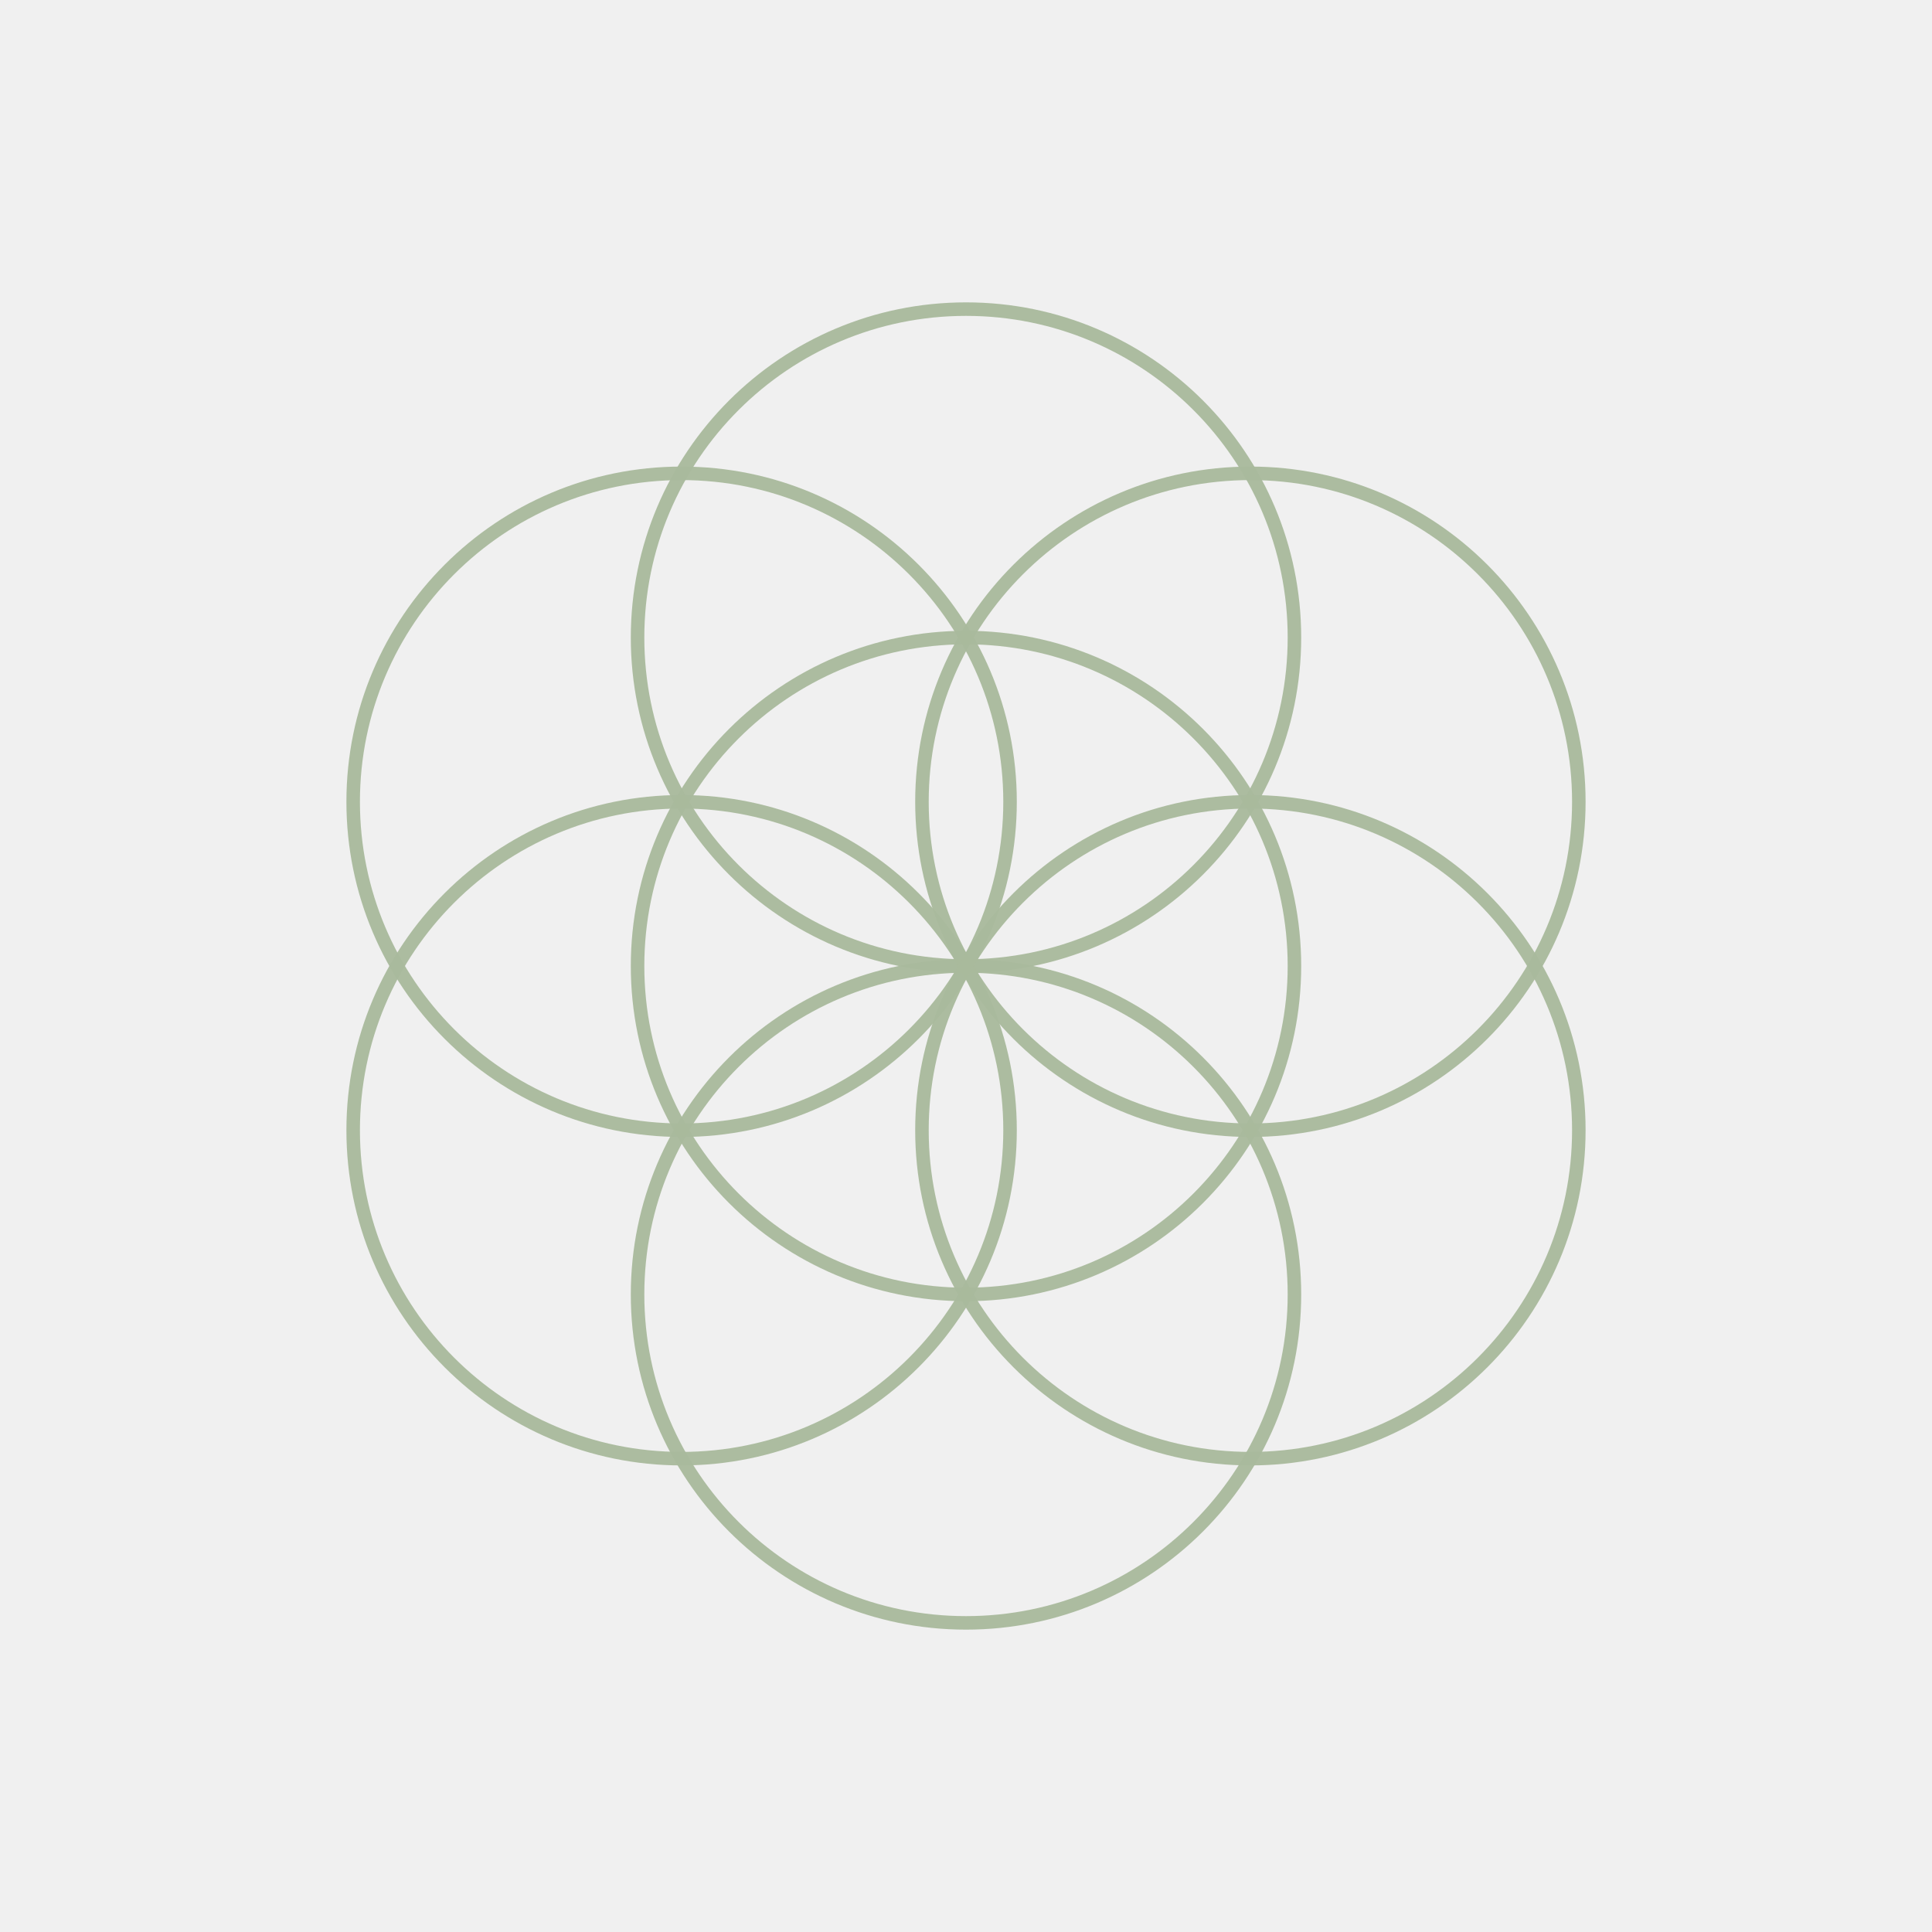
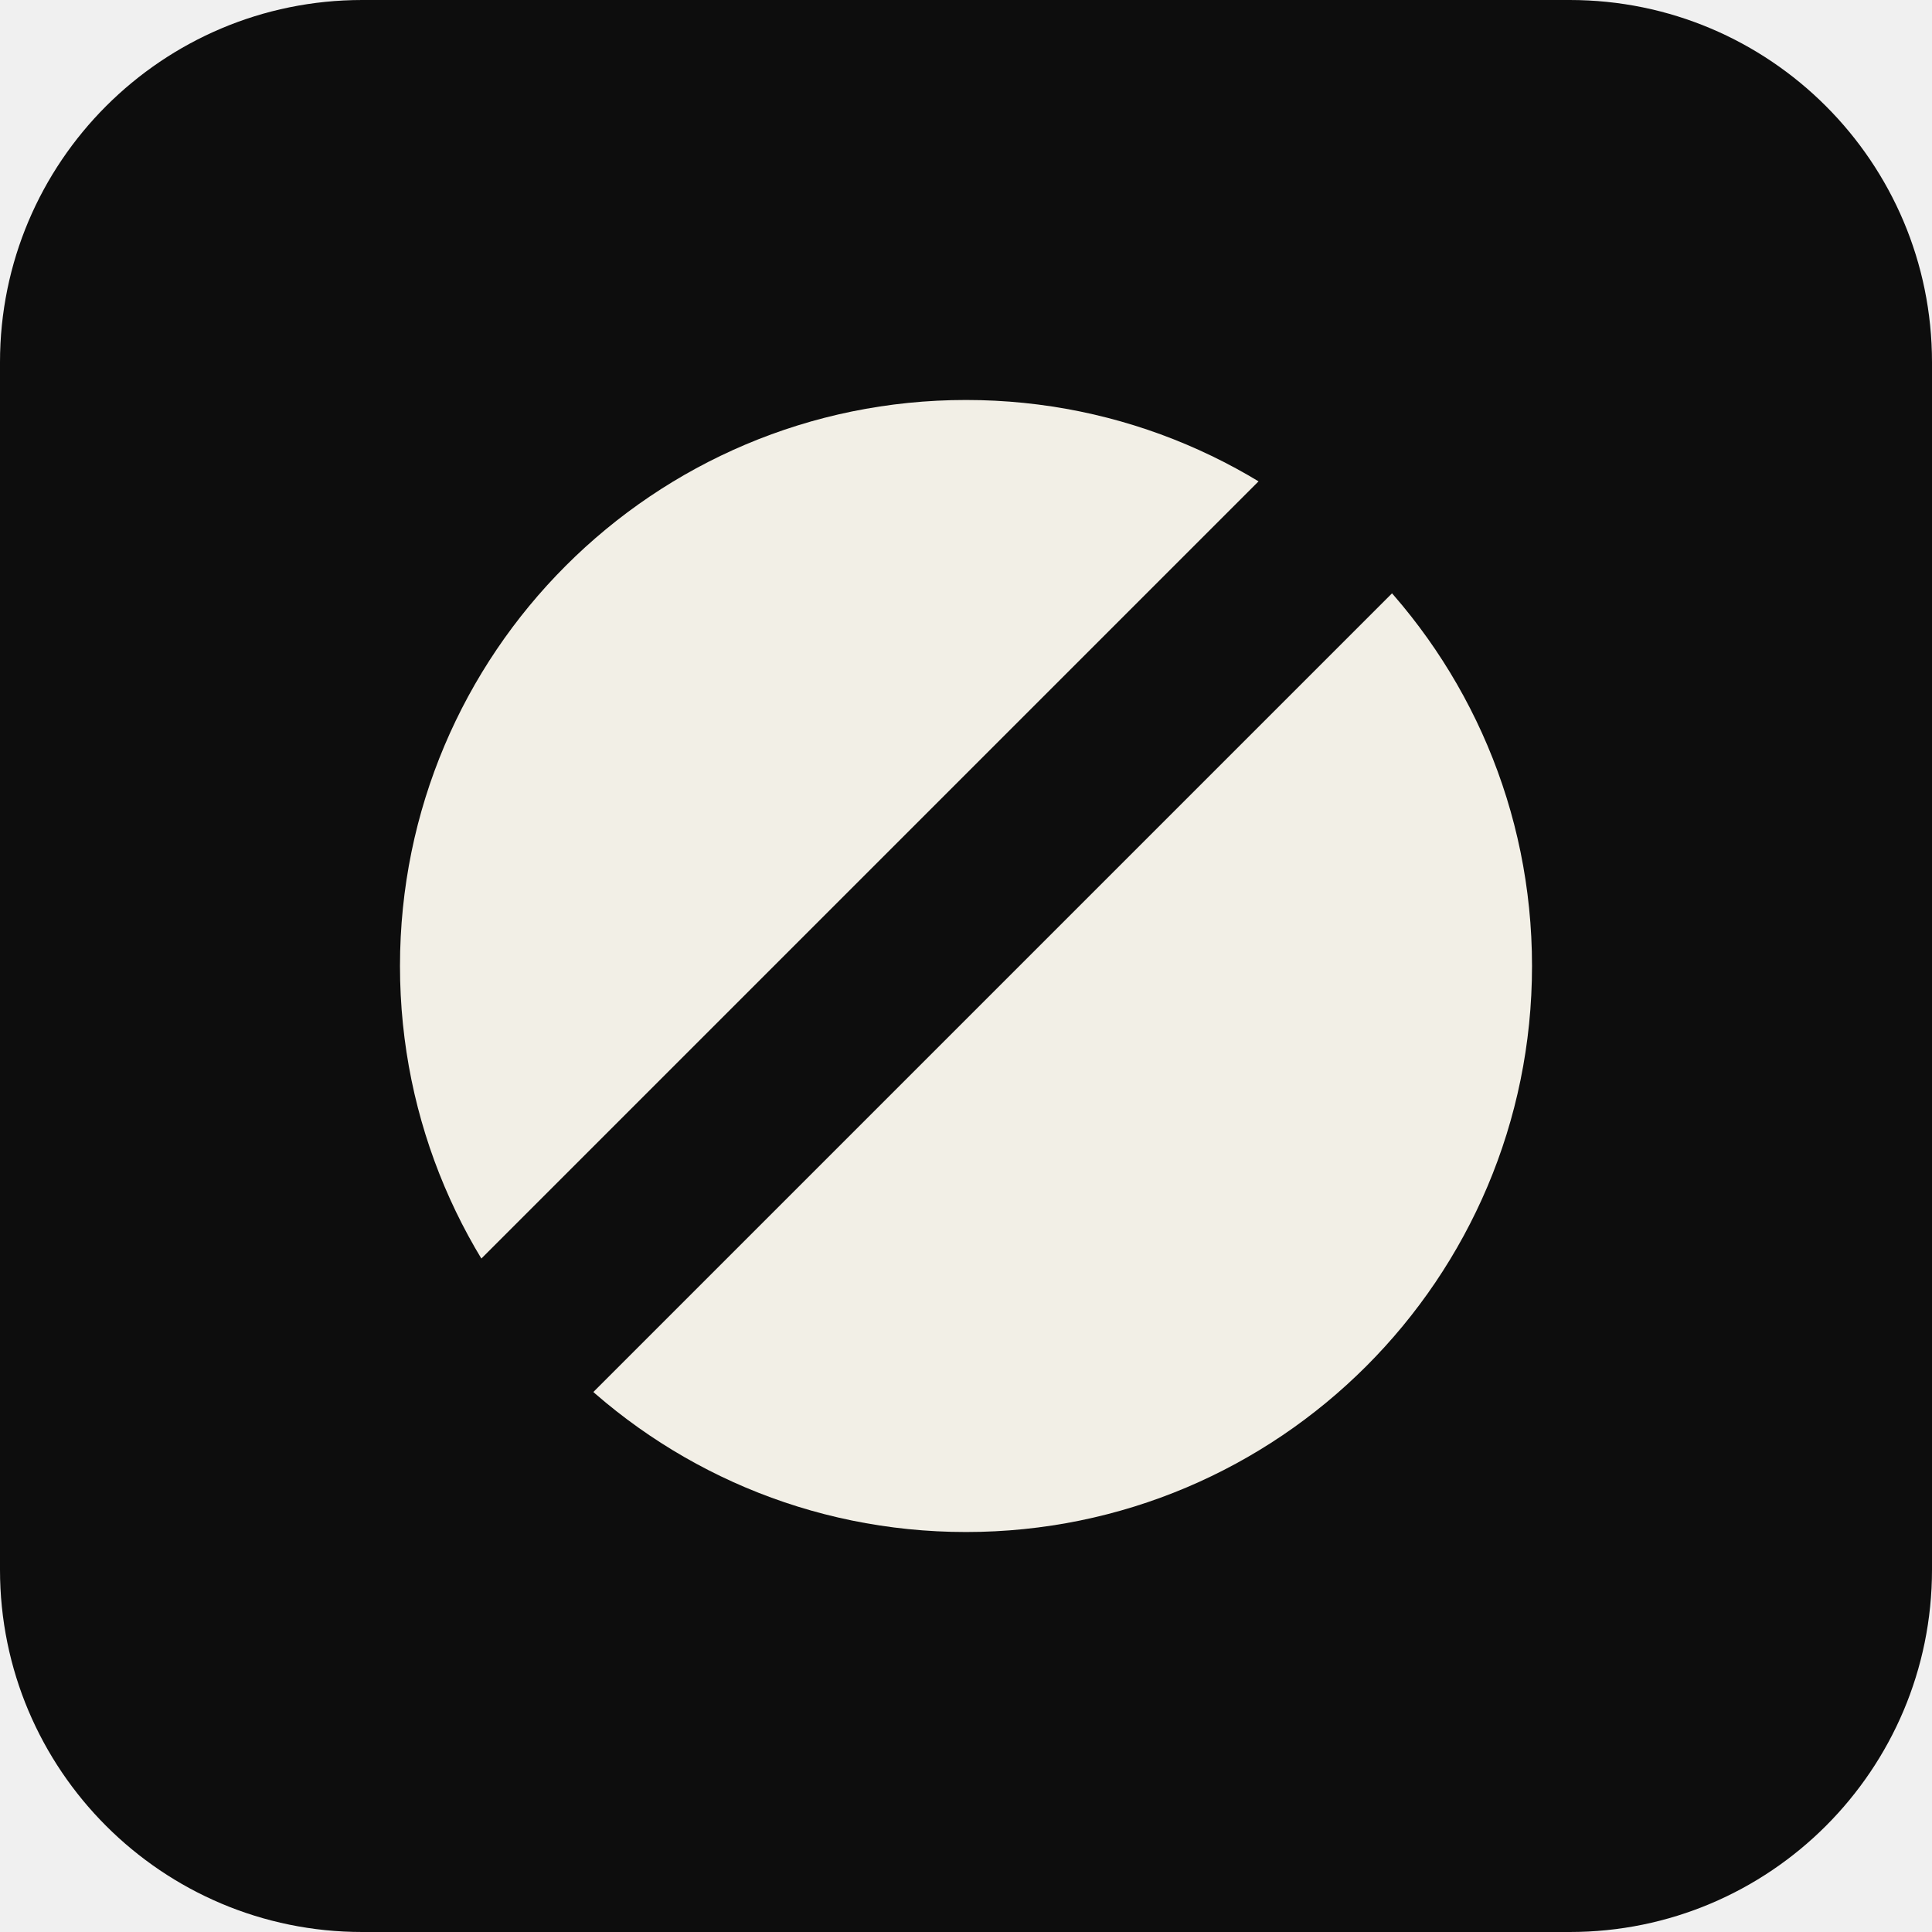
- <svg xmlns="http://www.w3.org/2000/svg" viewBox="0 0 200 200" width="512" height="512">
-   <g fill="none" stroke="#a9ba9d" stroke-width="1.4" stroke-opacity="0.95">
-     <circle cx="100.00" cy="100.00" r="34" />
-     <circle cx="100.00" cy="66.00" r="34" />
-     <circle cx="129.44" cy="83.00" r="34" />
-     <circle cx="129.44" cy="117.00" r="34" />
-     <circle cx="100.00" cy="134.00" r="34" />
-     <circle cx="70.56" cy="117.00" r="34" />
-     <circle cx="70.56" cy="83.00" r="34" />
-   </g>
+ <svg xmlns="http://www.w3.org/2000/svg" width="512" height="512" viewBox="0 0 512 512" role="img" aria-label="Syntrix mark">
+   <rect width="512" height="512" rx="96" fill="#0d0d0d" />
+   <mask id="s">
+     <rect width="512" height="512" fill="black" />
+     <circle cx="256" cy="256" r="150" fill="white" />
+     <rect x="-40" y="220" width="592" height="46" fill="black" transform="rotate(-45 256 256)" />
+   </mask>
+   <rect width="512" height="512" fill="#f2efe6" mask="url(#s)" />
</svg>
